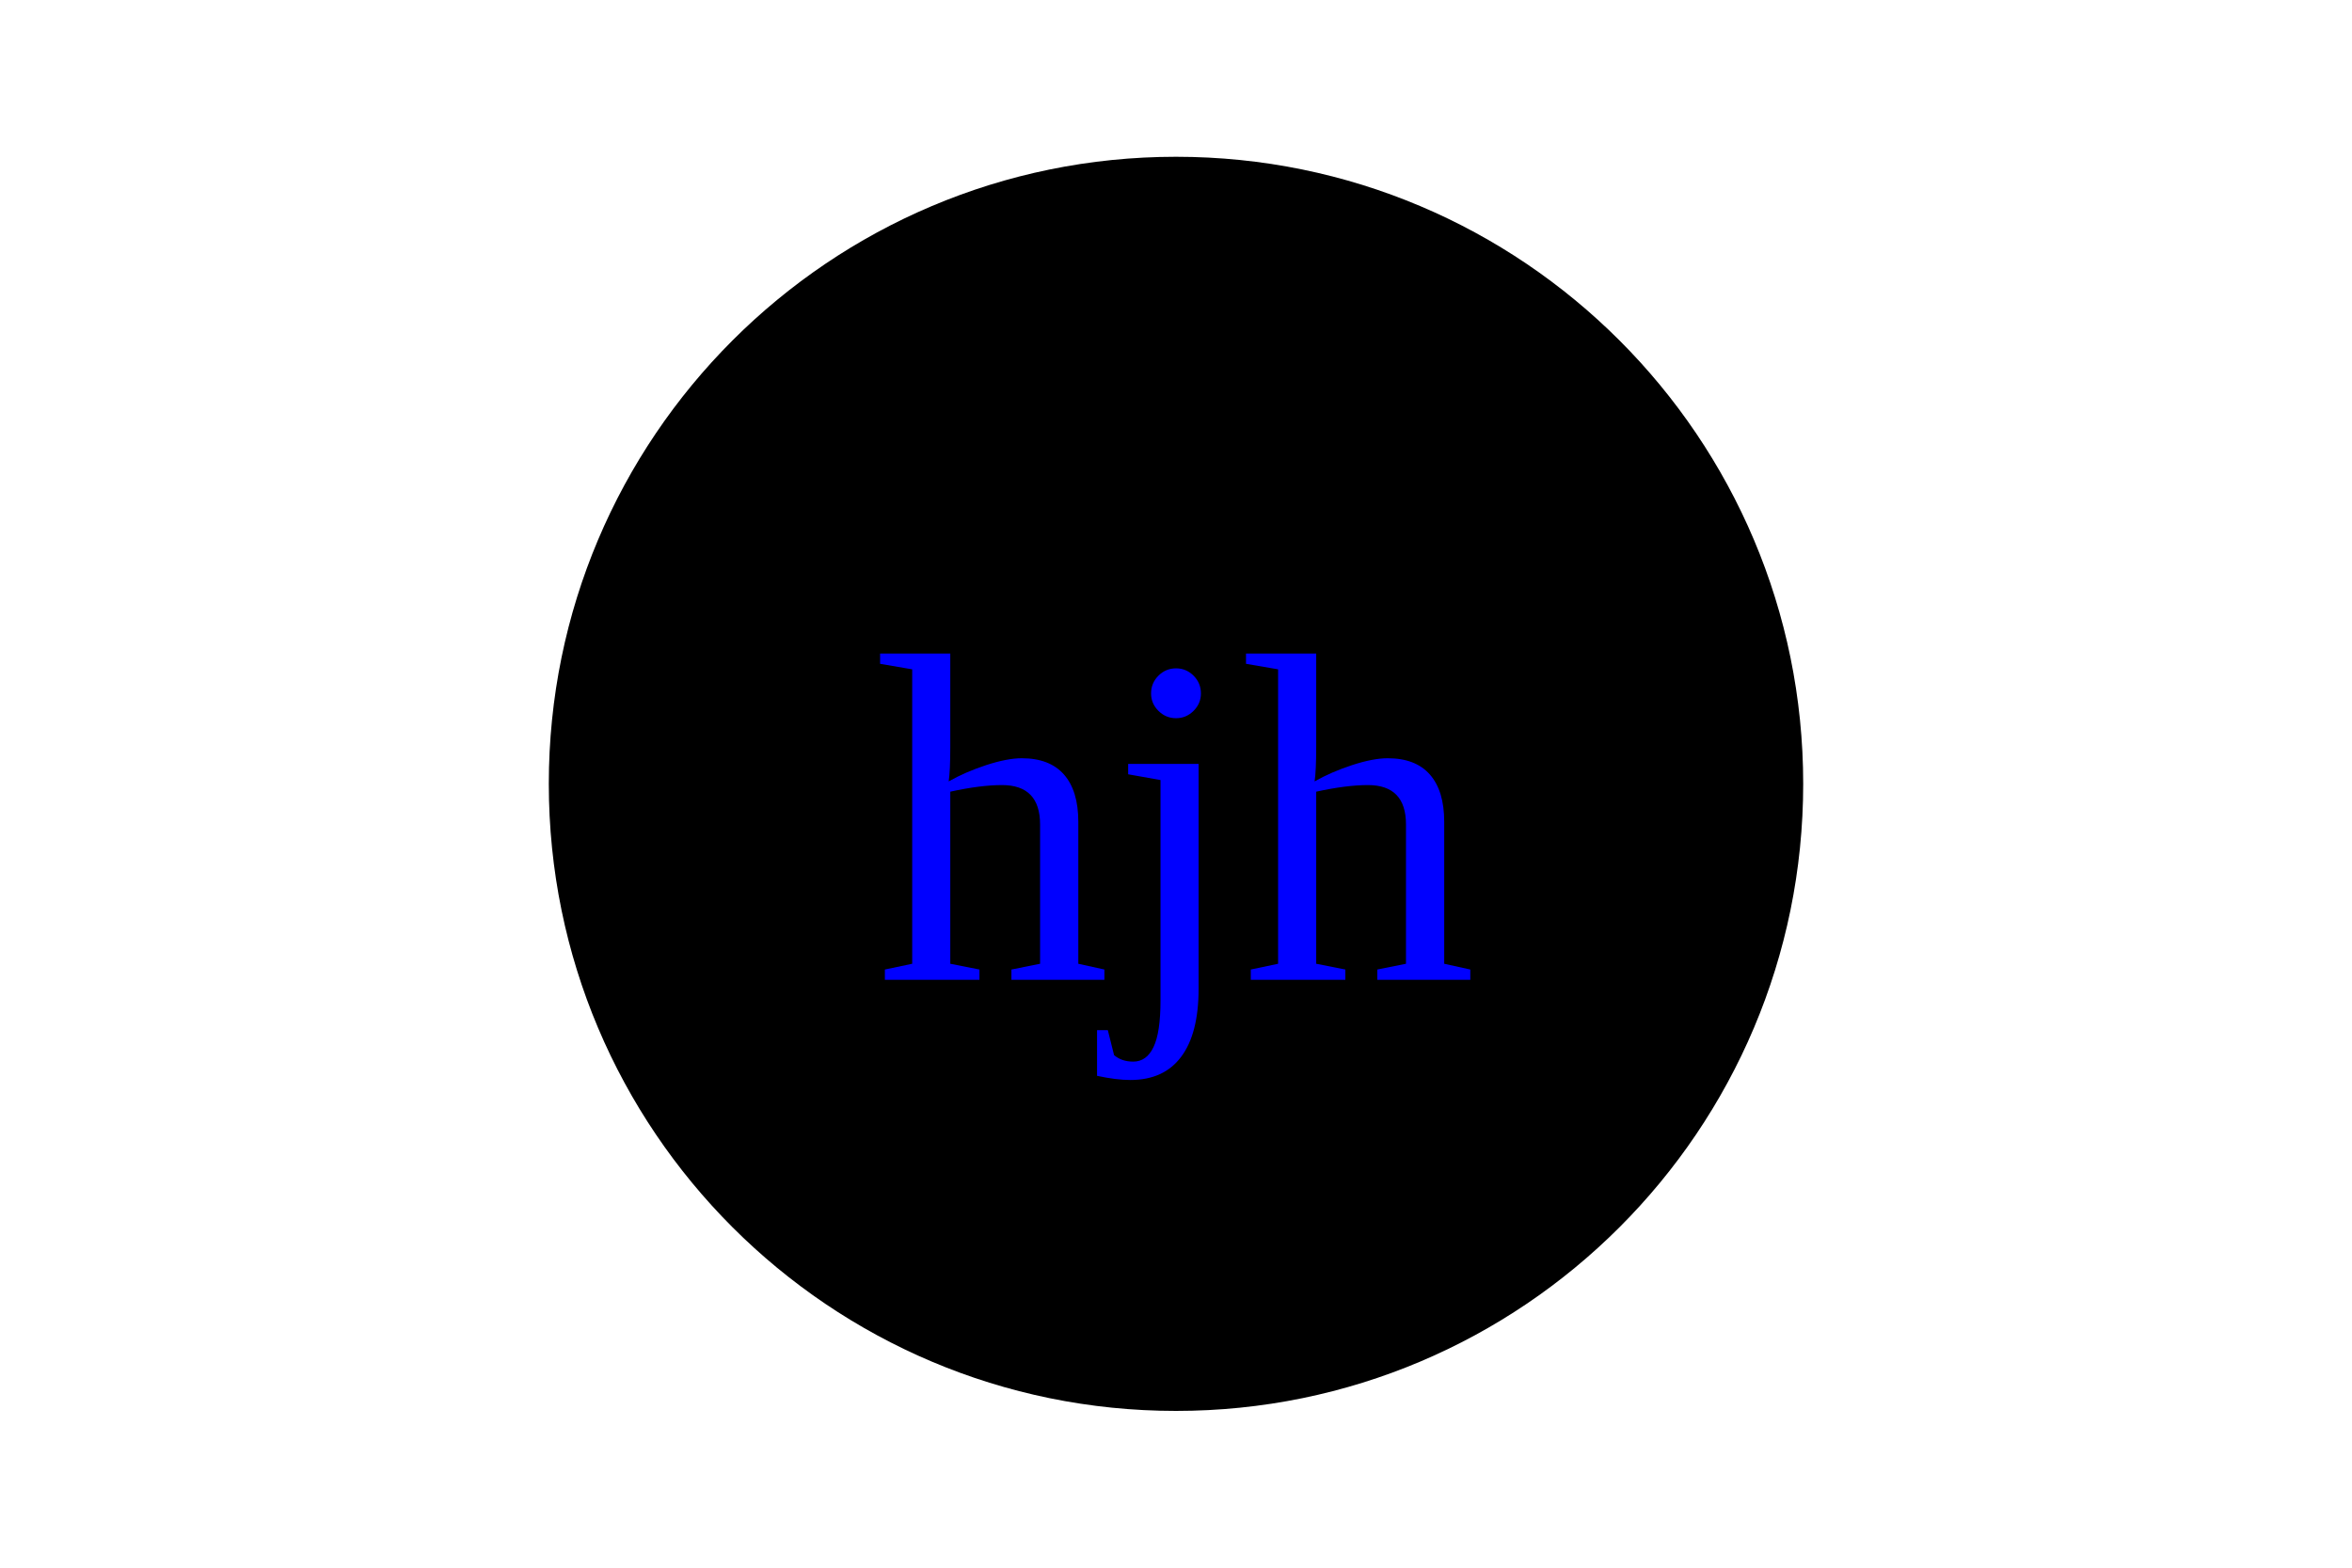
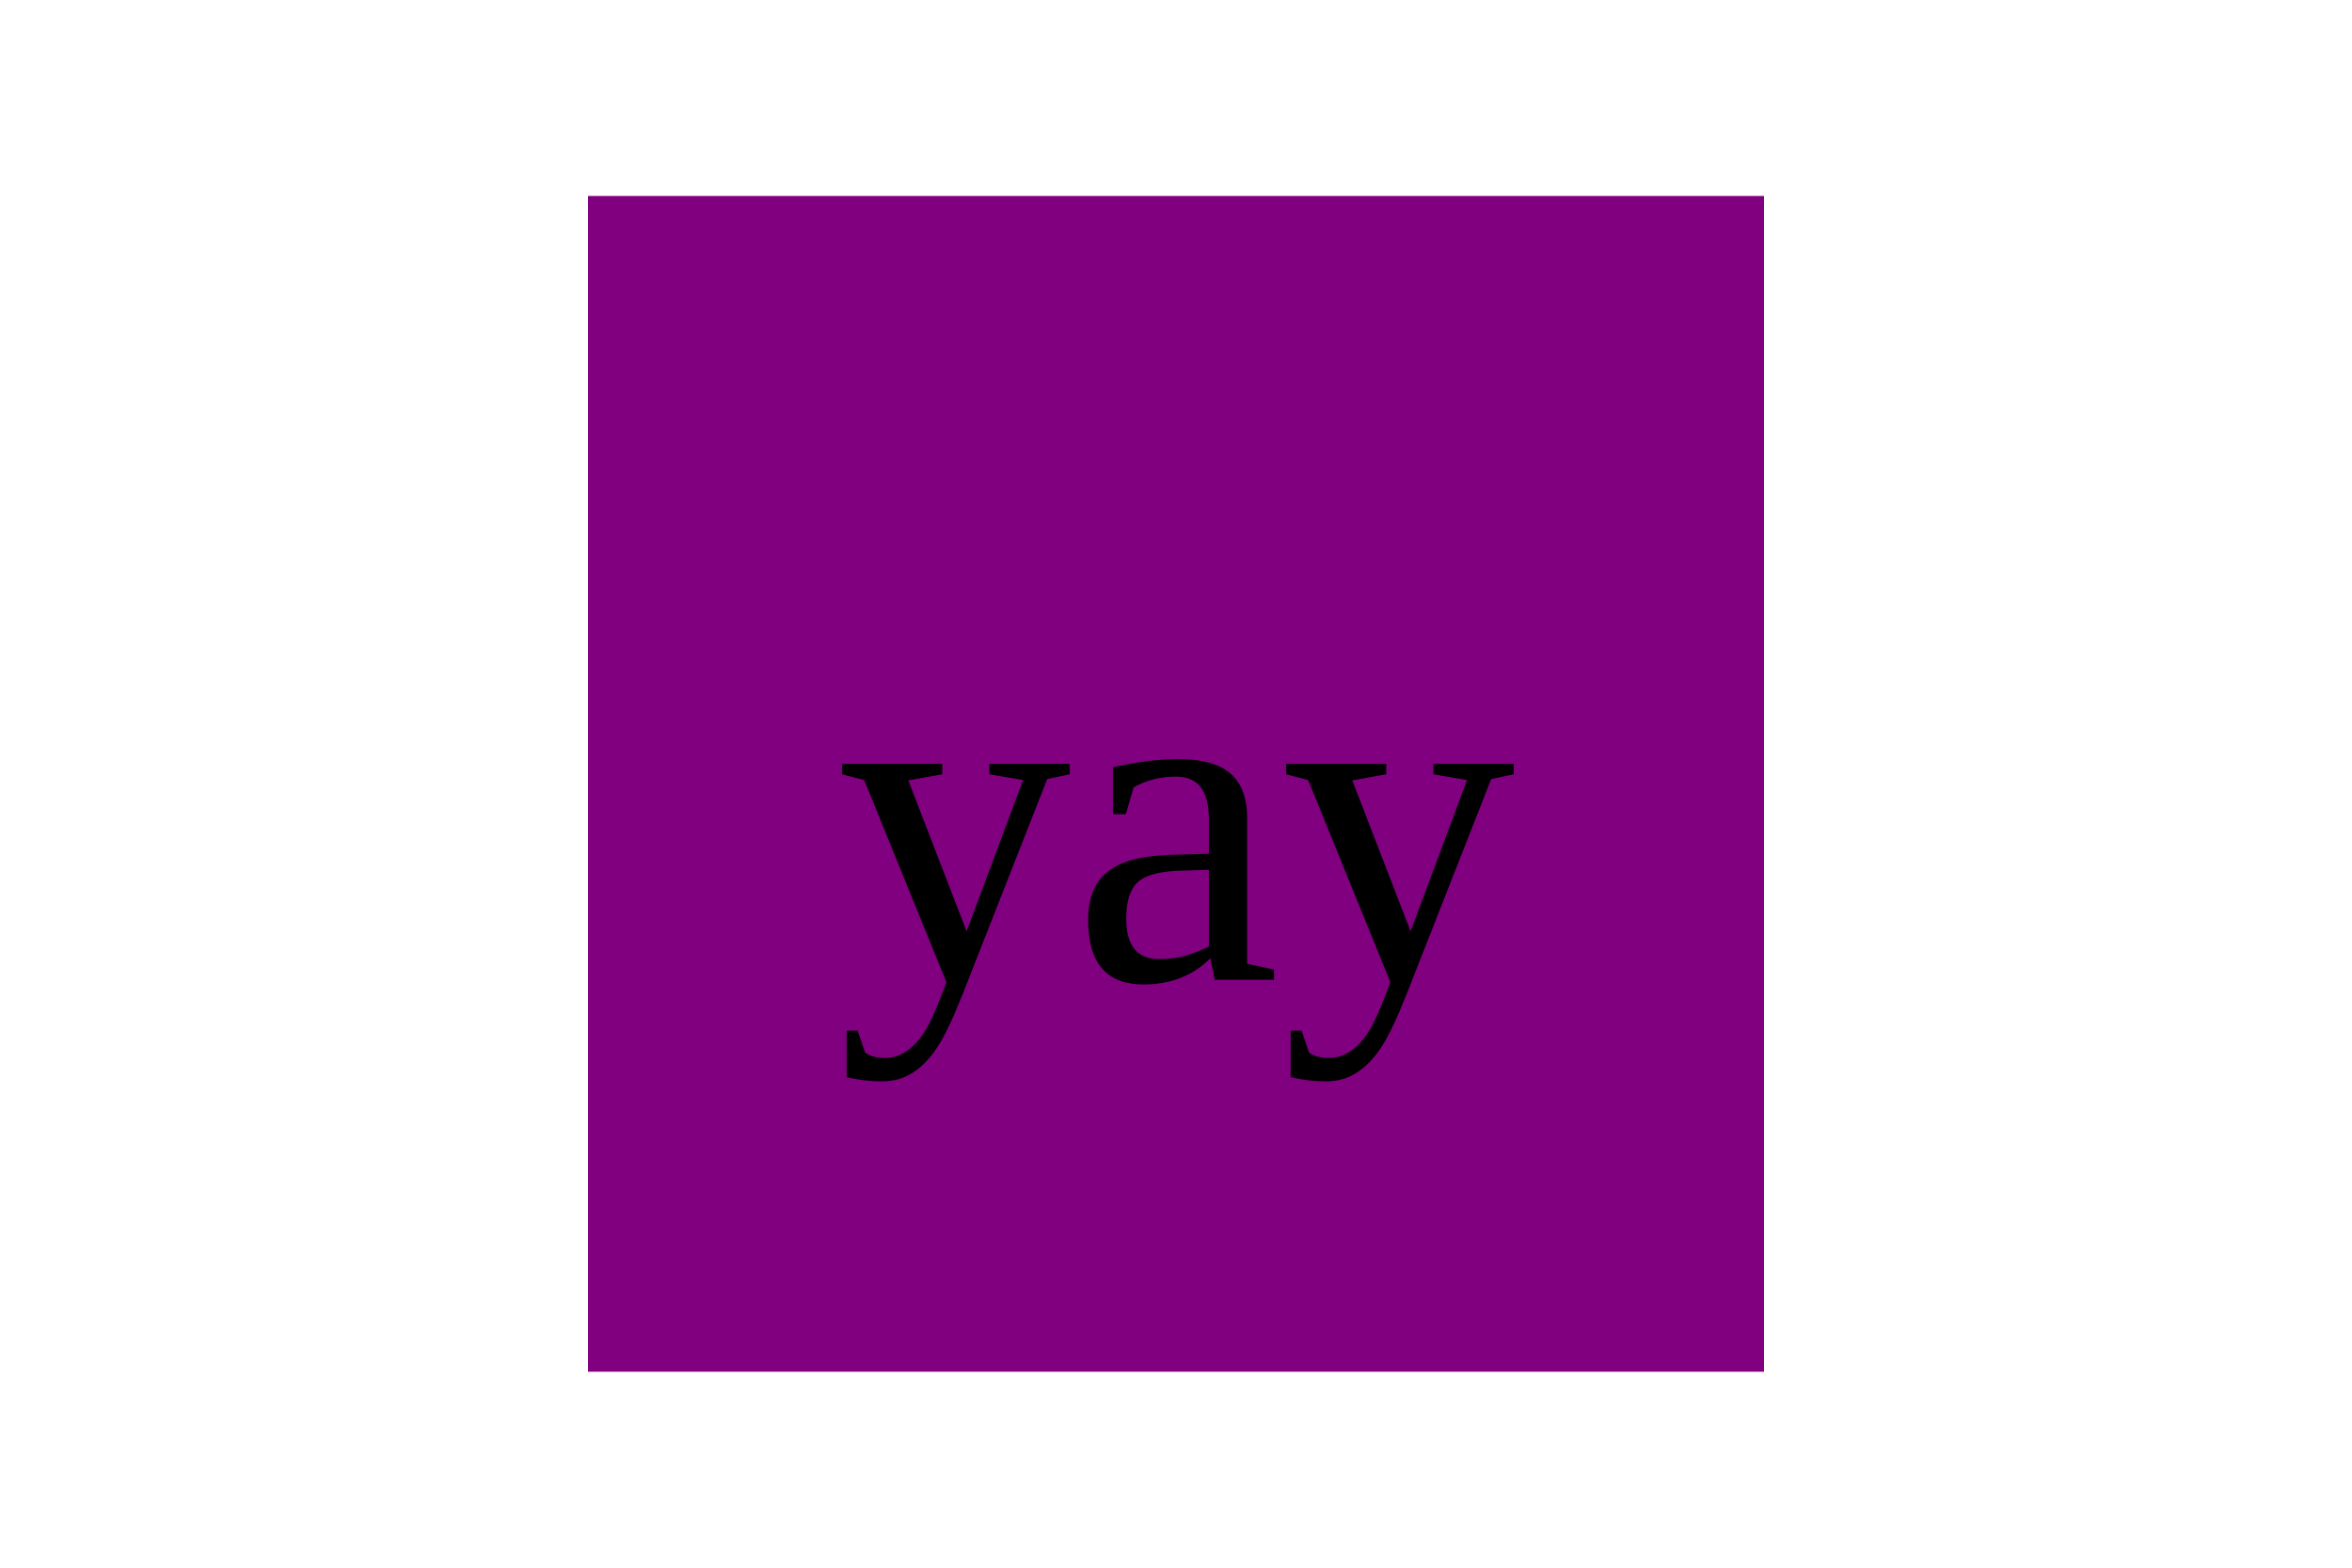
<svg xmlns="http://www.w3.org/2000/svg" version="1.1" width="300" height="200">
-   <circle cx="150" cy="100" r="80" fill="black" />
-   <text x="150" y="125" font-size="60" text-anchor="middle" fill="blue">hjh</text>
+   <rect x="75" y="25" width="150" height="150" fill="purple" />
+   <text x="150" y="125" font-size="60" text-anchor="middle" fill="black">yay</text>
</svg>
